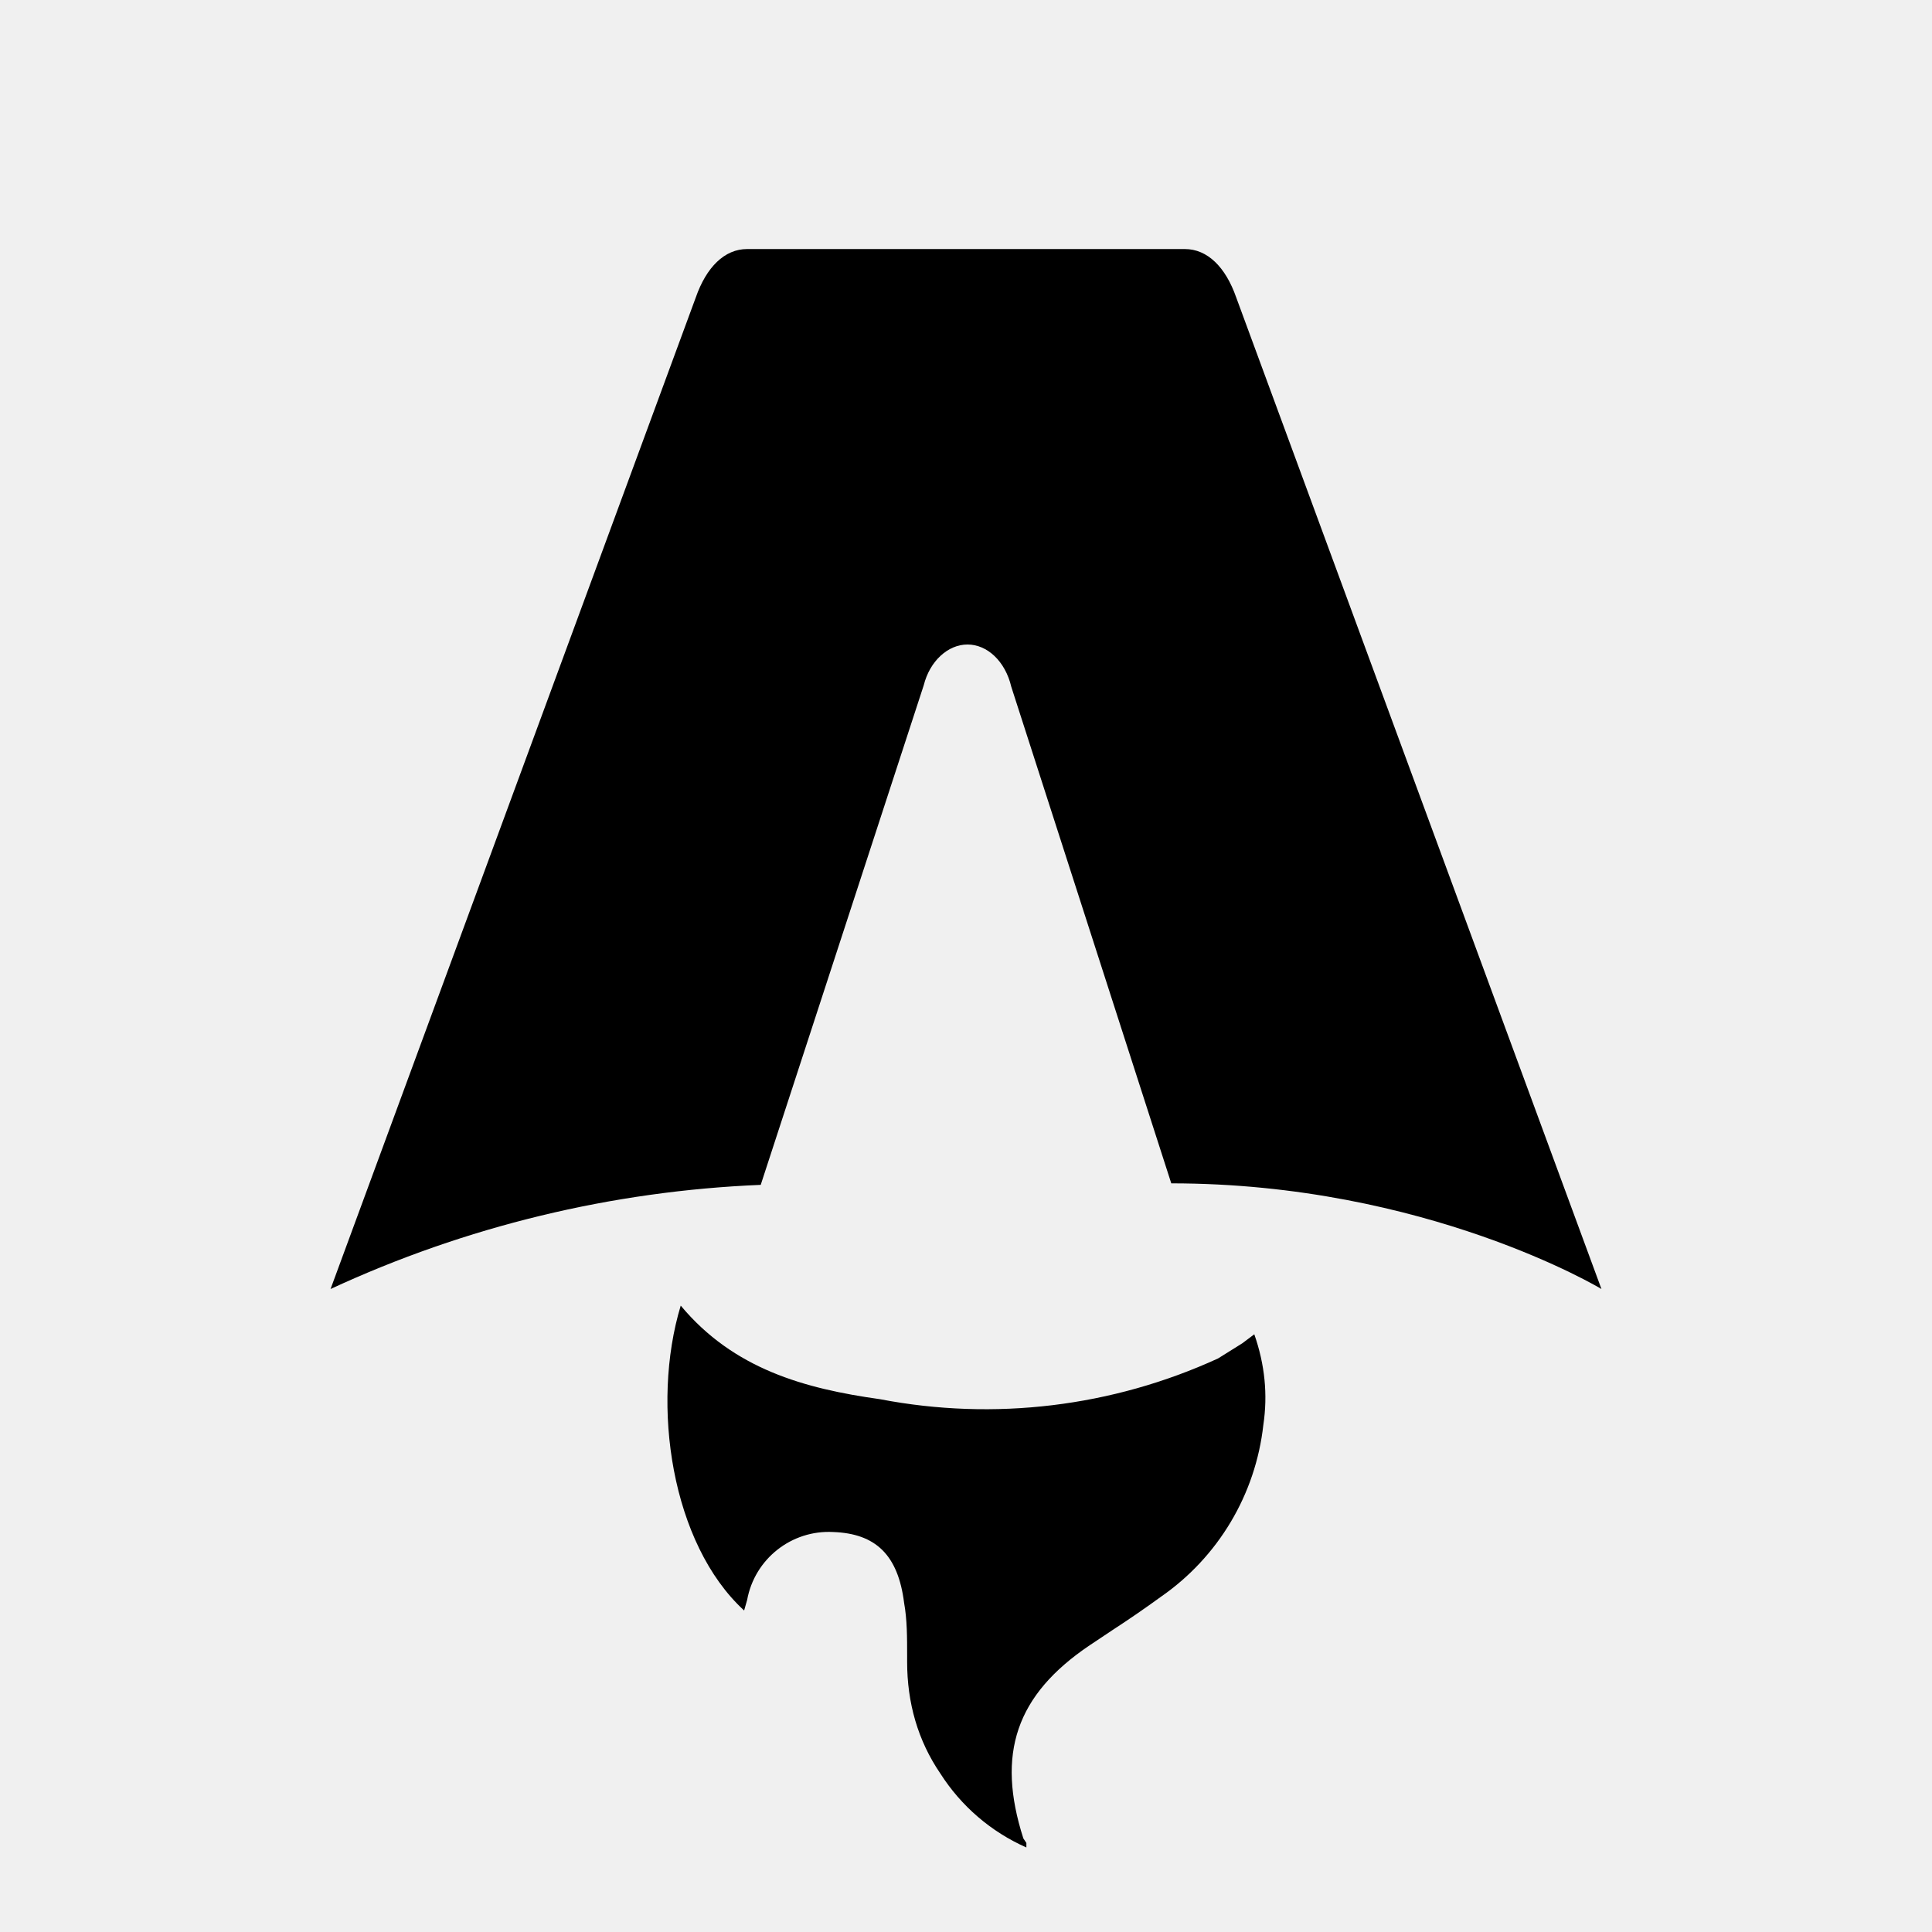
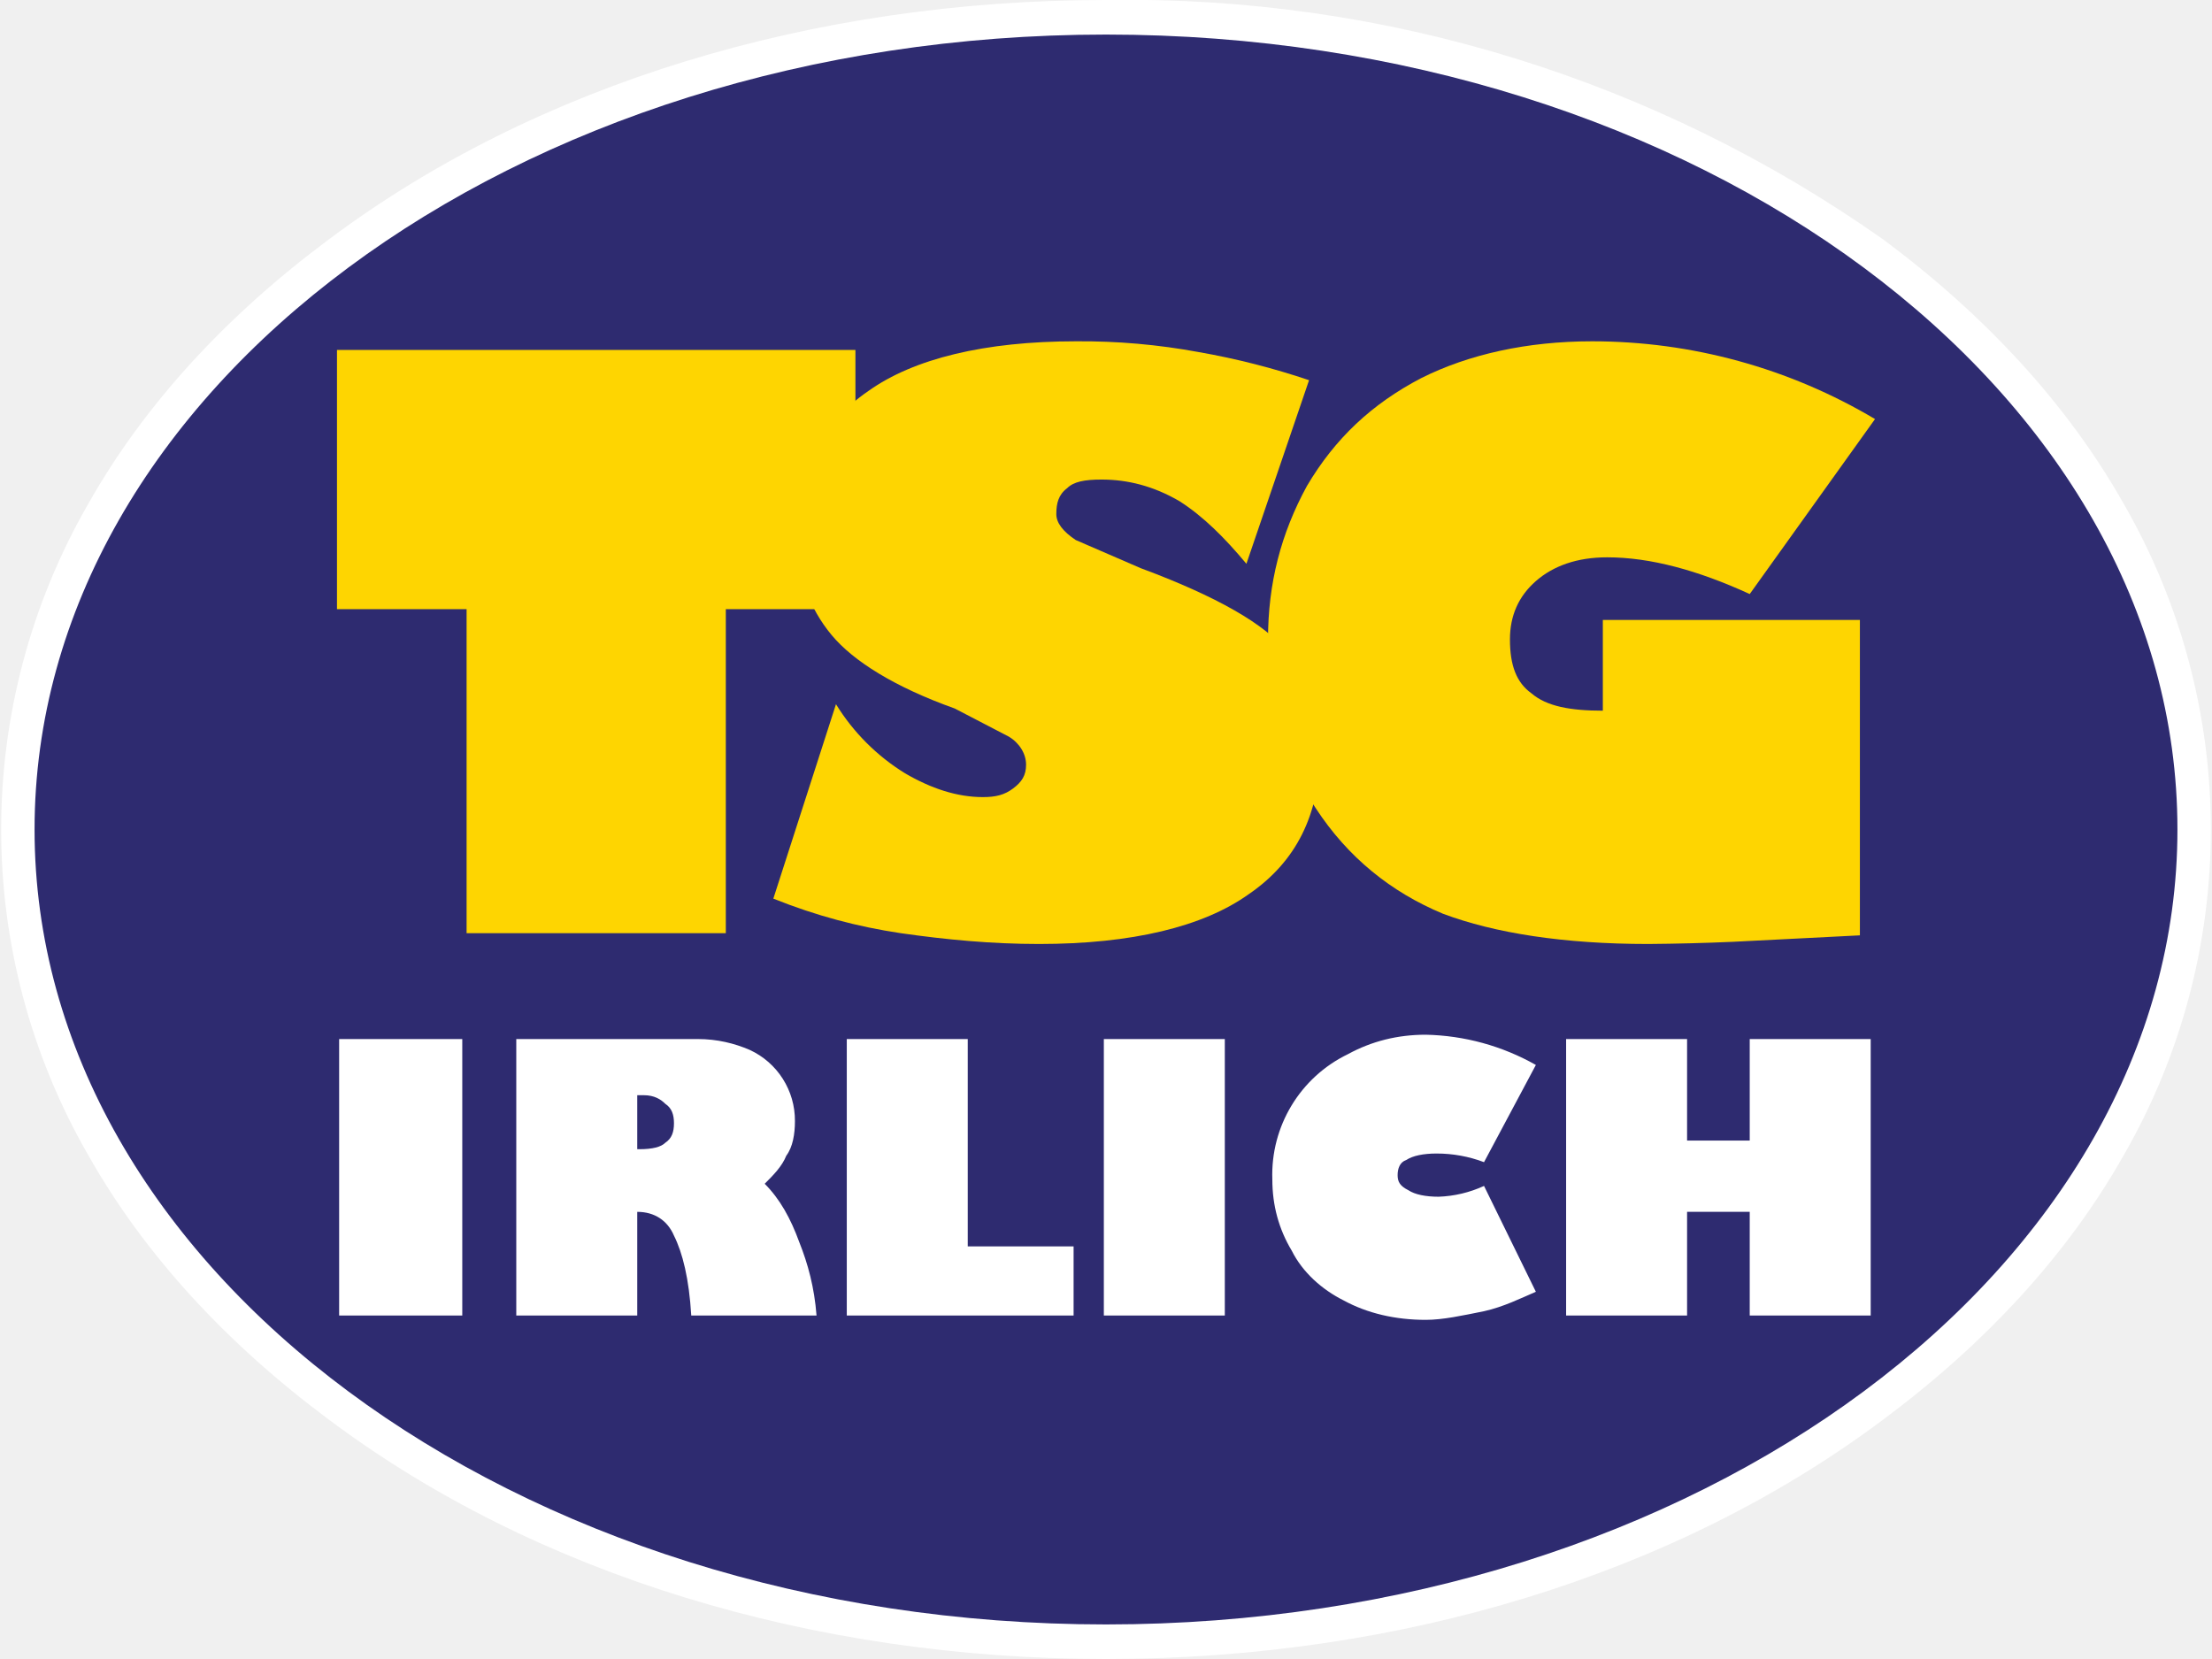
- <svg xmlns="http://www.w3.org/2000/svg" fill="none" viewBox="0 0 128 128">
-   <path d="M50.4 78.5a75.1 75.1 0 0 0-28.5 6.9l24.2-65.7c.7-2 1.9-3.2 3.4-3.2h29c1.5 0 2.7 1.2 3.4 3.2l24.2 65.7s-11.6-7-28.5-7L67 45.5c-.4-1.7-1.6-2.8-2.9-2.8-1.3 0-2.5 1.1-2.9 2.7L50.4 78.5Zm-1.1 28.2Zm-4.2-20.2c-2 6.6-.6 15.8 4.2 20.2a17.5 17.5 0 0 1 .2-.7 5.5 5.5 0 0 1 5.7-4.5c2.8.1 4.3 1.5 4.7 4.7.2 1.1.2 2.3.2 3.5v.4c0 2.7.7 5.2 2.2 7.4a13 13 0 0 0 5.7 4.9v-.3l-.2-.3c-1.8-5.6-.5-9.5 4.4-12.8l1.5-1a73 73 0 0 0 3.2-2.2 16 16 0 0 0 6.8-11.4c.3-2 .1-4-.6-6l-.8.6-1.6 1a37 37 0 0 1-22.4 2.7c-5-.7-9.7-2-13.2-6.2Z" />
-   <style>
-         path { fill: #000; }
-         @media (prefers-color-scheme: dark) {
-             path { fill: #FFF; }
-         }
-     </style>
+ <svg xmlns="http://www.w3.org/2000/svg" xml:space="preserve" fill-rule="evenodd" stroke-linejoin="round" stroke-miterlimit="2" clip-rule="evenodd" viewBox="0 0 1024 768">
+   <path fill="#fff" fill-rule="nonzero" d="M983 233c-26-46-64-87-111-122A607 607 0 0 0 512 0C376 0 248 39 152 111c-47 35-85 76-111 122a302 302 0 0 0 0 302c26 46 64 87 111 122 96 72 224 111 360 111s264-39 360-111c47-35 85-76 111-122a302 302 0 0 0 0-302" />
+   <path fill="#2e2b70" fill-rule="nonzero" d="M1008 384c0 203-222 368-496 368S16 587 16 384 238 16 512 16s496 165 496 368" />
+   <g fill="#fff" fill-rule="nonzero">
+     <path d="M157 481h57v128h-57zM323 481c9 0 17 2 24 5a36 36 0 0 1 21 33c0 6-1 12-4 16-2 5-6 9-10 13 7 7 12 16 16 27 4 10 7 21 8 34h-58c-1-17-4-29-8-37-3-7-9-11-17-11v48h-56V481h84Zm-28 51h1c6 0 10-1 12-3 3-2 4-5 4-9s-1-7-4-9c-2-2-5-4-10-4h-3v25ZM448 481v96h49v32H392V481h56ZM511 481h56v128h-56zM660 479a108 108 0 0 1 51 14l-24 45a62 62 0 0 0-22-4c-6 0-11 1-14 3-3 1-4 4-4 7s1 5 5 7c3 2 8 3 14 3a55 55 0 0 0 21-5l24 49c-7 3-15 7-24 9-10 2-19 4-27 4-14 0-27-3-38-9-10-5-19-13-24-23-6-10-9-21-9-33a62 62 0 0 1 35-58c11-6 23-9 36-9ZM781 481v47h29v-47h56v128h-56v-48h-29v48h-56V481h56Z" />
+   </g>
+   <g fill="#fed501" fill-rule="nonzero">
+     <path d="M396 162v120h-60v150H216V282h-60V162h240Z" />
+     <path d="M498 158a299 299 0 0 1 57 5 347 347 0 0 1 51 13l-29 85c-10-12-20-22-31-29-12-7-24-10-36-10-8 0-13 1-16 4-4 3-5 7-5 12 0 4 3 8 9 12l30 13c35 13 58 26 68 39 10 12 15 28 15 46 0 29-11 51-33 66-21 15-54 23-97 23-22 0-43-2-64-5-20-3-39-8-59-16l29-90c8 13 19 24 32 32 12 7 24 11 36 11 6 0 10-1 14-4s6-6 6-11-3-10-8-13l-25-13c-28-10-47-22-57-34a69 69 0 0 1-16-45c0-30 11-53 33-68 21-15 54-23 96-23Z" />
+     <path d="M737 158a256 256 0 0 1 131 36l-58 81c-24-11-46-17-66-17-14 0-25 4-33 11s-12 16-12 27c0 12 3 20 10 25 7 6 18 8 33 8v-42h119v146l-59 3a1104 1104 0 0 1-39 1c-39 0-71-5-95-14-24-10-44-26-59-49-15-22-22-48-22-78 0-26 6-49 18-71 13-22 30-38 53-50 22-11 49-17 79-17Z" />
+   </g>
</svg>
